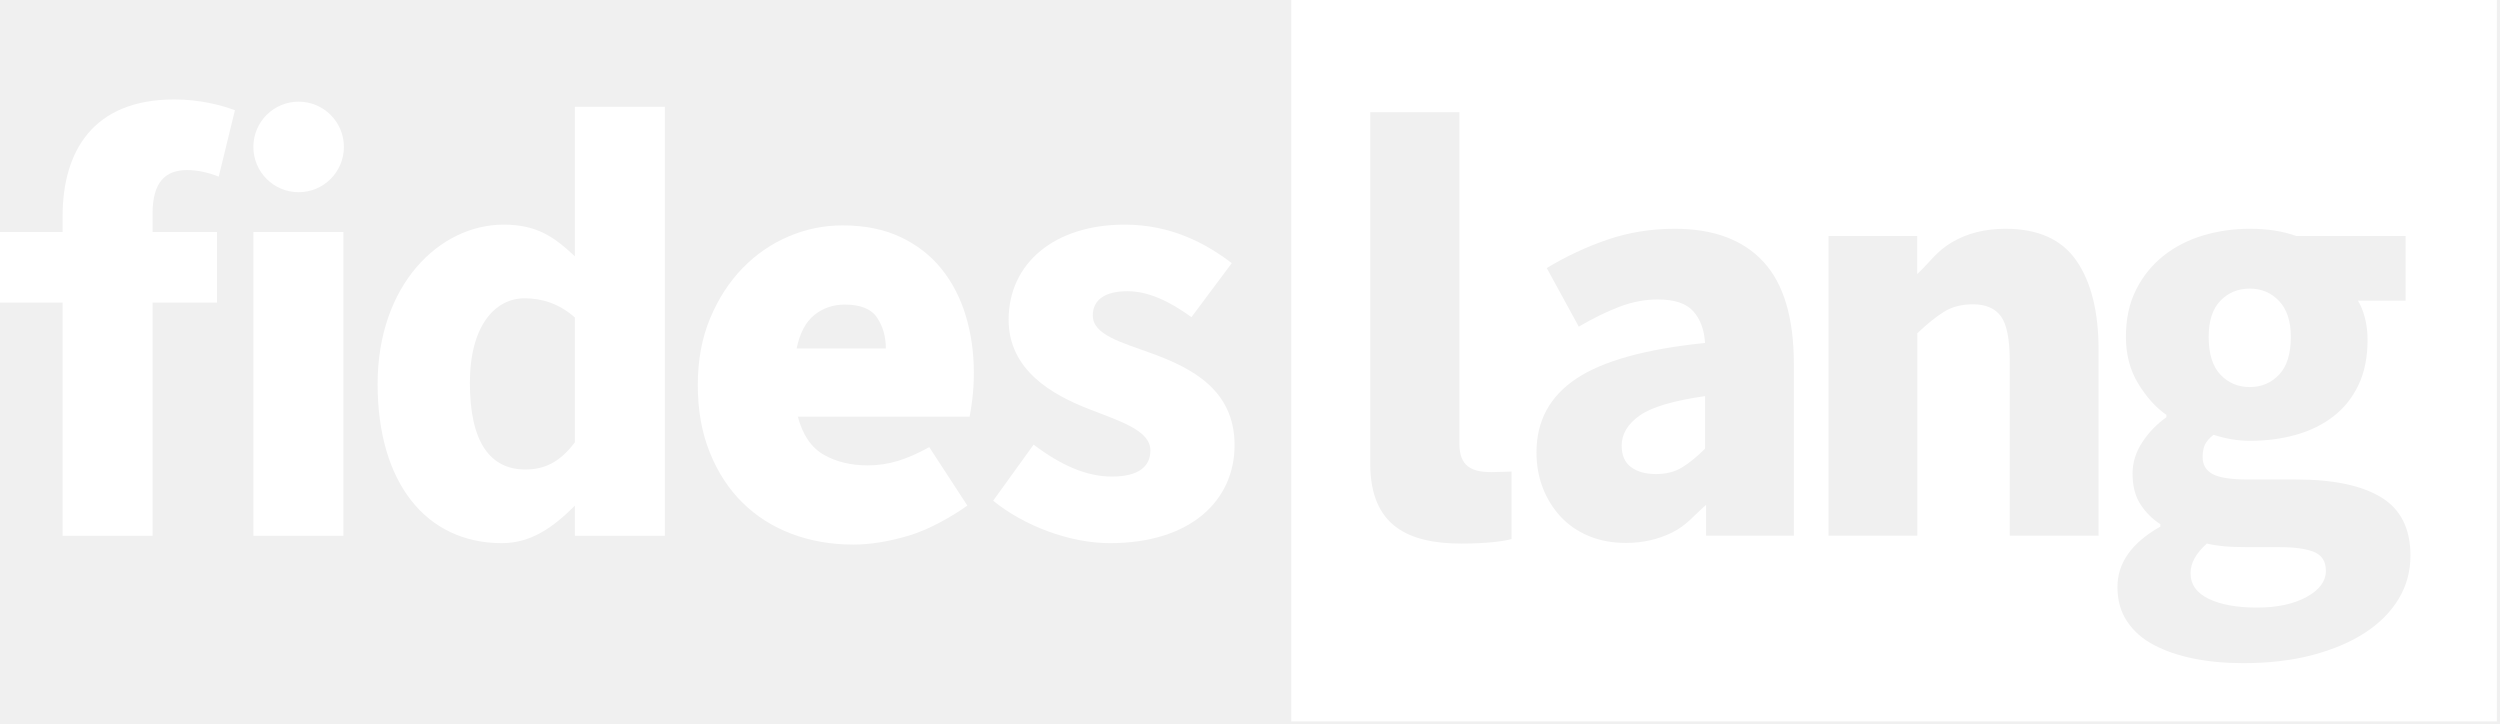
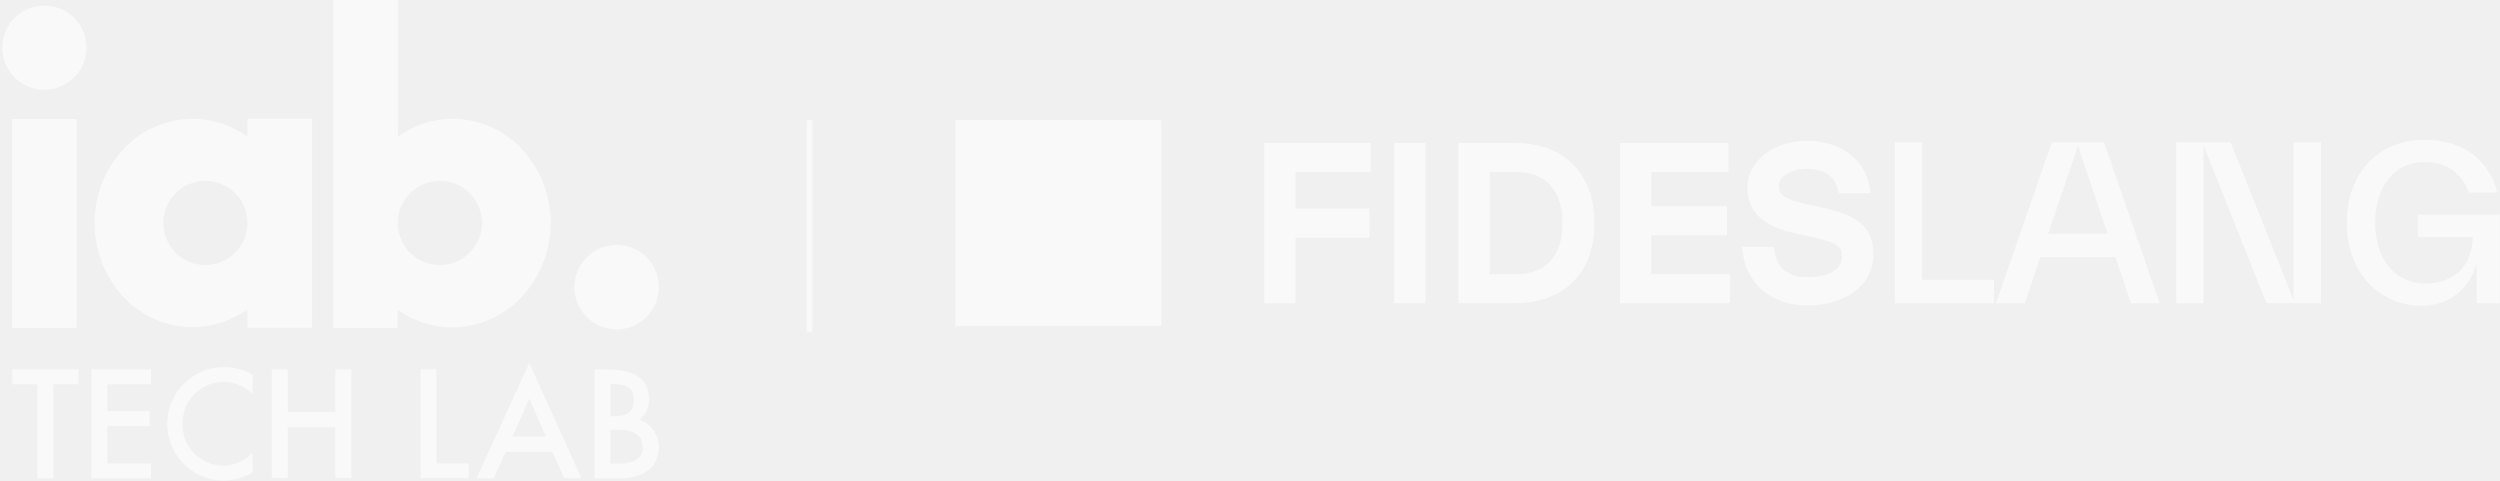
- <svg xmlns="http://www.w3.org/2000/svg" width="691px" height="200px" viewBox="0 0 691 200" version="1.1">
-   <g id="fideslang-container" stroke="none" stroke-width="1" fill="none" fill-rule="evenodd">
-     <g id="fideslang" transform="translate(-167, -284)" fill="#FFFFFF">
-       <g id="Group-18" transform="translate(166.9998, 284)">
-         <path d="M690.139,0 L690.139,199.402 L356.899,199.402 L356.899,0 L690.139,0 Z M621.833,63.234 C617.38,63.234 613.092,63.847 608.976,65.071 C604.856,66.297 601.211,68.16 598.038,70.664 C594.865,73.169 592.332,76.287 590.439,80.016 C588.545,83.747 587.601,88.115 587.601,93.124 C587.601,98.024 588.741,102.337 591.024,106.065 C593.304,109.797 595.893,112.661 598.789,114.665 L598.789,114.665 L598.789,115.333 C596.117,117.227 593.889,119.536 592.11,122.263 C590.328,124.992 589.438,127.857 589.438,130.863 C589.438,134.315 590.16,137.154 591.609,139.379 C593.054,141.607 594.891,143.444 597.12,144.89 L597.12,144.89 L597.12,145.558 C589.213,150.009 585.264,155.577 585.264,162.256 C585.264,165.93 586.154,169.103 587.936,171.774 C589.715,174.446 592.193,176.617 595.366,178.287 C598.538,179.957 602.212,181.209 606.388,182.044 C610.562,182.879 615.096,183.296 619.996,183.296 C627.12,183.296 633.523,182.545 639.201,181.042 C644.878,179.539 649.72,177.478 653.727,174.864 C657.736,172.247 660.824,169.129 662.995,165.512 C665.167,161.893 666.251,157.915 666.251,153.573 C666.251,146.116 663.551,140.744 658.153,137.459 C652.751,134.176 644.933,132.533 634.692,132.533 L634.692,132.533 L621.332,132.533 C616.657,132.533 613.4,132.032 611.563,131.03 C609.726,130.028 608.808,128.47 608.808,126.354 C608.808,124.909 609.03,123.74 609.476,122.848 C609.92,121.958 610.701,121.068 611.814,120.176 C615.264,121.29 618.604,121.846 621.833,121.846 C626.396,121.846 630.654,121.29 634.607,120.176 C638.558,119.064 642.01,117.366 644.962,115.083 C647.909,112.802 650.221,109.906 651.89,106.399 C653.561,102.893 654.395,98.747 654.395,93.959 C654.395,91.733 654.144,89.675 653.644,87.781 C653.143,85.889 652.501,84.331 651.723,83.105 L651.723,83.105 L664.915,83.105 L664.915,65.237 L634.692,65.237 C631.018,63.902 626.731,63.234 621.833,63.234 Z M609.977,150.233 C611.312,150.567 612.87,150.817 614.654,150.985 C616.433,151.151 618.77,151.235 621.667,151.235 L621.667,151.235 L630.183,151.235 C634.299,151.235 637.447,151.679 639.617,152.571 C641.788,153.461 642.874,155.185 642.874,157.747 C642.874,160.641 641.091,163.062 637.529,165.011 C633.966,166.958 629.403,167.934 623.837,167.934 C618.269,167.934 613.818,167.125 610.479,165.512 C607.139,163.897 605.468,161.531 605.468,158.415 C605.468,155.632 606.971,152.905 609.977,150.233 Z M403.378,31.008 L378.735,31.008 L378.735,128.14 C378.735,145.384 389.274,150.244 403.998,150.244 C410.818,150.244 415.622,149.617 417.792,148.99 L417.792,148.99 L417.792,130.335 C416.862,130.335 414.382,130.492 412.212,130.492 C406.788,130.492 403.378,128.924 403.378,122.653 L403.378,122.653 L403.378,31.008 Z M462.925,63.234 C456.355,63.234 450.151,64.236 444.306,66.24 C438.461,68.244 432.868,70.86 427.524,74.088 L427.524,74.088 L436.374,90.286 C440.381,87.948 444.139,86.111 447.645,84.775 C451.152,83.439 454.685,82.771 458.249,82.771 C462.813,82.771 466.069,83.857 468.018,86.028 C469.964,88.198 471.05,91.121 471.274,94.794 C454.909,96.464 443.053,99.749 435.706,104.646 C428.359,109.546 424.685,116.335 424.685,125.019 C424.685,128.583 425.269,131.865 426.438,134.871 C427.607,137.876 429.248,140.522 431.365,142.803 C433.478,145.086 436.066,146.868 439.129,148.146 C442.19,149.424 445.613,150.066 449.399,150.066 C454.074,150.066 458.359,149.09 462.257,147.144 C466.152,145.198 467.994,142.664 471.558,139.547 L471.558,139.547 L471.558,148.063 L495.821,148.063 L495.821,100.639 C495.821,87.838 493.008,78.404 487.388,72.335 C481.765,66.268 473.612,63.234 462.925,63.234 Z M554.326,63.233 C548.648,63.233 543.694,64.487 539.464,66.992 C535.232,69.496 533.483,72.418 529.922,75.757 L529.922,75.757 L529.922,65.237 L505.399,65.237 L505.399,148.062 L529.946,148.062 L529.946,92.123 C532.618,89.562 535.065,87.588 537.293,86.195 C539.519,84.803 542.191,84.108 545.308,84.108 C548.87,84.108 551.458,85.222 553.073,87.447 C554.686,89.674 555.495,93.793 555.495,99.803 L555.495,99.803 L555.495,148.062 L580.041,148.062 L580.041,96.63 C580.041,86.168 578.009,77.987 573.946,72.084 C569.882,66.184 563.343,63.233 554.326,63.233 Z M471.274,109.489 L471.274,124.017 C469.046,126.245 466.932,127.97 464.928,129.193 C462.925,130.42 460.53,131.03 457.748,131.03 C454.852,131.03 452.543,130.391 450.818,129.11 C449.091,127.831 448.23,125.854 448.23,123.182 C448.23,119.954 449.9,117.17 453.24,114.832 C456.579,112.495 462.591,110.715 471.274,109.489 L471.274,109.489 Z M621.833,79.765 C625.061,79.765 627.761,80.908 629.933,83.189 C632.102,85.472 633.188,88.782 633.188,93.124 C633.188,97.8 632.102,101.28 629.933,103.561 C627.761,105.844 625.061,106.984 621.833,106.984 C618.604,106.984 615.905,105.844 613.735,103.561 C611.563,101.28 610.479,97.8 610.479,93.124 C610.479,88.673 611.563,85.333 613.735,83.105 C615.905,80.879 618.604,79.765 621.833,79.765 Z" id="Fill-3" />
-         <g id="Group-17" transform="translate(0, 27.4869)">
-           <path d="M51.754,19.519 C54.523,19.519 57.631,20.198 60.455,21.338 L64.934,2.986 C61.215,1.574 55.202,0 48.184,0 C25.516,0 17.304,14.565 17.304,32.278 L17.304,36.636 L0,36.636 L0,56.155 L17.304,56.155 L17.304,120.603 L42.171,120.603 L42.171,56.155 L59.97,56.155 L59.97,36.636 L42.171,36.636 L42.171,31.559 C42.171,22.858 45.686,19.519 51.754,19.519" id="Fill-2" />
-           <path d="M158.897,94.759 L158.897,60.281 C154.499,56.331 149.558,54.961 144.997,54.961 C136.935,54.961 129.876,62.399 129.876,78.375 C129.876,94.854 135.564,102.279 145.201,102.279 C150.495,102.279 154.771,100.27 158.897,94.759 M158.897,2.036 L183.764,2.036 L183.764,120.604 L158.897,120.604 L158.897,112.283 C152.952,118.215 146.83,122.64 138.726,122.64 C117.85,122.64 104.371,106.066 104.371,78.647 C104.371,51.187 121.515,34.6 139.201,34.6 C148.459,34.6 153.223,38.048 158.897,43.368" id="Fill-5" />
-           <path d="M274.507,110.912 L285.692,95.411 C293.307,101.166 300.324,104.234 307.356,104.234 C314.767,104.234 317.969,101.41 317.969,97.012 C317.969,91.474 309.635,88.963 301.002,85.583 C290.714,81.593 278.783,74.765 278.783,60.892 C278.783,45.255 291.488,34.6 310.858,34.6 C323.726,34.6 333.308,39.799 340.462,45.242 L329.317,60.173 C323.346,55.843 317.454,53.006 311.644,53.006 C305.211,53.006 302.048,55.531 302.048,59.711 C302.048,65.073 309.908,67.123 318.608,70.286 C329.25,74.222 341.236,80.194 341.236,95.546 C341.236,110.749 329.236,122.64 306.745,122.64 C295.668,122.64 283.003,117.835 274.507,110.912" id="Fill-7" />
-           <polygon id="Fill-9" points="70.04 120.603 94.921 120.603 94.921 36.635 70.04 36.635" />
-           <path d="M95.055,13.125 C95.055,20.036 89.453,25.638 82.542,25.638 C75.631,25.638 70.029,20.036 70.029,13.125 C70.029,6.214 75.631,0.612 82.542,0.612 C89.453,0.612 95.055,6.214 95.055,13.125" id="Fill-11" />
-           <path d="M220.191,68.82 L244.847,68.82 C244.847,65.566 244.04,62.733 242.431,60.318 C240.82,57.905 237.85,56.698 233.519,56.698 C230.296,56.698 227.493,57.653 225.105,59.56 C222.716,61.47 221.079,64.556 220.191,68.82 M235.851,123.033 C229.742,123.033 224.077,122.049 218.858,120.086 C213.636,118.124 209.112,115.262 205.281,111.5 C201.449,107.741 198.422,103.111 196.201,97.61 C193.978,92.112 192.869,85.883 192.869,78.922 C192.869,72.077 194.007,65.931 196.285,60.486 C198.56,55.043 201.558,50.413 205.281,46.596 C209.001,42.782 213.249,39.862 218.025,37.841 C222.799,35.821 227.742,34.811 232.852,34.811 C238.959,34.811 244.29,35.879 248.845,38.01 C253.398,40.143 257.175,43.06 260.173,46.765 C263.172,50.468 265.421,54.791 266.92,59.728 C268.42,64.669 269.17,69.943 269.17,75.554 C269.17,78.138 269.029,80.55 268.753,82.794 C268.474,85.041 268.225,86.667 268.003,87.677 L220.524,87.677 C221.857,92.728 224.244,96.237 227.687,98.199 C231.129,100.164 235.184,101.146 239.849,101.146 C242.736,101.146 245.539,100.725 248.262,99.883 C250.982,99.041 253.843,97.778 256.842,96.095 L267.372,112.251 C262.816,115.509 256.592,118.966 251.094,120.591 C245.597,122.217 240.515,123.033 235.851,123.033" id="Fill-12" />
-         </g>
-       </g>
-     </g>
-   </g>
+ <svg xmlns="http://www.w3.org/2000/svg" width="437" height="84" viewBox="0 0 437 84" fill="none">
+   <path d="M43.261 20.76V23.892C40.472 21.833 37.083 20.76 33.65 20.76C29.06 20.803 24.64 22.734 21.552 26.08C14.858 33.374 14.858 44.572 21.552 51.865C24.683 55.255 29.06 57.185 33.65 57.185C37.126 57.185 40.472 56.07 43.261 54.053V57.271H54.544V20.76H43.261ZM35.881 46.331C31.805 46.331 28.545 43.027 28.545 38.951C28.545 34.875 31.848 31.615 35.924 31.615C40 31.615 43.261 34.918 43.261 38.994C43.218 43.027 39.957 46.331 35.881 46.331Z" fill="#F9F9F9" />
+   <path d="M13.4 20.803H2.116V57.314H13.4V20.803Z" fill="#F9F9F9" />
+   <path d="M7.737 15.698C3.661 15.698 0.4 12.394 0.4 8.318C0.4 4.242 3.704 0.982 7.779 0.982C11.855 0.982 15.116 4.285 15.116 8.318C15.116 12.394 11.812 15.698 7.737 15.698Z" fill="#F9F9F9" />
+   <path d="M91.251 26.085C88.119 22.696 83.743 20.765 79.11 20.765C75.677 20.765 72.331 21.881 69.542 23.897V0H58.258V57.319H69.499V54.144C72.288 56.161 75.634 57.233 79.067 57.233C83.7 57.19 88.076 55.26 91.208 51.87C97.944 44.577 97.944 33.379 91.251 26.085ZM76.879 46.336C72.803 46.336 69.542 43.032 69.542 38.956C69.542 34.881 72.846 31.62 76.921 31.62C80.997 31.62 84.258 34.923 84.258 38.999C84.215 43.032 80.912 46.336 76.879 46.336Z" fill="#F9F9F9" />
+   <path d="M100.408 50.192C100.408 46.116 103.712 42.813 107.788 42.813C111.863 42.813 115.167 46.116 115.167 50.192C115.167 54.268 111.863 57.571 107.788 57.571C103.712 57.571 100.408 54.268 100.408 50.192Z" fill="#F9F9F9" />
+   <path d="M13.7 67.182H9.324V83.614H6.535V67.182H2.159V64.565H13.743L13.7 67.182Z" fill="#F9F9F9" />
+   <path d="M26.4 67.182H18.763V71.858H26.142V74.475H18.763V80.997H26.4V83.614H15.974V64.565H26.4V67.182Z" fill="#F9F9F9" />
+   <path d="M44.162 68.898L43.733 68.512C40.772 65.938 36.267 66.238 33.693 69.198C32.492 70.528 31.891 72.287 31.934 74.089C31.805 77.951 34.809 81.211 38.713 81.383C40.558 81.469 42.36 80.782 43.733 79.538L44.162 79.152V82.584L44.033 82.67C42.531 83.528 40.815 84 39.056 84C33.565 83.957 29.188 79.452 29.231 74.004C29.274 68.512 33.779 64.136 39.228 64.179C40.901 64.179 42.574 64.608 44.033 65.466L44.162 65.552V68.898Z" fill="#F9F9F9" />
+   <path d="M61.409 83.571H58.62V74.69H50.297V83.571H47.508V64.565H50.297V72.03H58.62V64.565H61.409V83.571Z" fill="#F9F9F9" />
+   <path d="M81.917 83.571H73.508V64.565H76.296V80.997H81.917V83.571Z" fill="#F9F9F9" />
+   <path d="M92.514 63.449L83.29 83.614H86.293L88.395 78.98H96.547L98.649 83.614H101.652L92.514 63.449ZM89.597 76.32L92.514 69.67L95.431 76.32H89.597Z" fill="#F9F9F9" />
+   <path d="M111.778 73.36C112.807 72.502 113.451 71.258 113.451 69.928C113.451 66.324 111.134 64.608 106.415 64.608H103.926V83.614H108.474C111.692 83.614 115.167 82.198 115.167 78.208C115.167 76.02 113.794 74.089 111.778 73.36ZM106.715 67.139H107.101C109.332 67.139 110.791 67.611 110.791 69.928C110.791 72.244 109.332 72.759 107.058 72.759H106.715V67.139ZM108.26 81.04H106.715V75.119H107.873C109.89 75.119 112.335 75.591 112.335 78.036C112.378 80.01 110.962 81.04 108.26 81.04Z" fill="#F9F9F9" />
+   <path d="M221 25H239.592V30.079H226.456V36.46H239.387V41.54H226.456V53H221V25ZM243.716 52.998H249.172V25H243.716V53V52.998ZM276.993 31.456C278.128 33.546 278.704 36.084 278.704 38.998C278.704 41.912 278.128 44.45 276.993 46.54C275.841 48.66 274.185 50.288 272.075 51.38C270.001 52.453 267.557 52.998 264.807 52.998H254.946V25H264.807C267.555 25 270.001 25.543 272.075 26.616C274.186 27.71 275.841 29.337 276.993 31.456ZM269.404 46.898C270.61 46.23 271.504 45.271 272.136 43.968C272.784 42.629 273.114 40.958 273.114 38.998C273.114 37.038 272.784 35.402 272.136 34.062C271.503 32.756 270.608 31.791 269.398 31.11C268.176 30.425 266.666 30.076 264.911 30.076H260.404V47.917H264.911C266.67 47.917 268.182 47.573 269.404 46.897V46.898ZM288.642 41.127H301.881V36.048H288.642V30.077H302.121V24.998H283.186V52.998H302.428V47.919H288.642V41.127ZM326.527 40.591C325.9 39.538 324.948 38.66 323.697 37.983C322.524 37.347 320.972 36.82 319.093 36.415L315.844 35.697C314.472 35.393 313.407 35.083 312.678 34.775C312.053 34.513 311.594 34.201 311.313 33.845C311.07 33.539 310.948 33.087 310.948 32.498C310.948 31.967 311.126 31.505 311.49 31.084C311.902 30.61 312.478 30.232 313.203 29.962C313.979 29.674 314.863 29.528 315.831 29.528C317.273 29.528 318.481 29.827 319.42 30.419C320.313 30.981 320.905 31.836 321.228 33.033L321.427 33.773H326.979L326.77 32.597C326.491 31.022 325.85 29.608 324.869 28.396C323.89 27.188 322.601 26.243 321.04 25.59C319.509 24.947 317.755 24.623 315.831 24.623C313.907 24.623 312.237 24.969 310.69 25.649C309.112 26.344 307.839 27.325 306.907 28.564C305.944 29.841 305.456 31.282 305.456 32.842C305.456 34.979 306.201 36.727 307.672 38.037C309.049 39.264 310.926 40.148 313.254 40.661L316.51 41.381C318.049 41.711 319.231 42.029 320.025 42.33C320.702 42.587 321.213 42.919 321.543 43.316C321.832 43.666 321.98 44.18 321.98 44.85C321.98 45.52 321.782 46.124 321.373 46.645C320.945 47.188 320.283 47.627 319.404 47.948C318.461 48.293 317.282 48.468 315.9 48.468C314.852 48.468 313.907 48.293 313.088 47.948C312.3 47.615 311.671 47.132 311.171 46.47C310.674 45.813 310.352 44.99 310.219 44.027L310.098 43.165H304.477L304.648 44.312C304.921 46.158 305.578 47.784 306.599 49.143C307.621 50.505 308.953 51.566 310.561 52.293C312.145 53.009 313.941 53.373 315.9 53.373C318.121 53.373 320.115 53.008 321.831 52.286C323.589 51.544 324.979 50.489 325.96 49.15C326.962 47.782 327.47 46.209 327.47 44.47C327.47 42.949 327.151 41.644 326.525 40.589L326.527 40.591Z" fill="#F9F9F9" />
+   <path d="M203 57H167V21H203V57Z" fill="#F9F9F9" />
+   <path d="M423.202 53.444C416.135 53.444 410.215 47.82 410.215 38.94C410.215 30.208 415.839 24.436 423.794 24.436C430.491 24.436 435.005 27.84 436.559 33.649H431.564C430.417 30.467 427.901 28.321 423.794 28.321C418.577 28.321 415.173 32.613 415.173 38.94C415.173 45.304 418.651 49.559 423.979 49.559C428.789 49.559 432.119 46.636 432.23 41.456H422.684V37.497H436.966V53H432.933V46.081C431.823 49.707 428.937 53.444 423.202 53.444Z" fill="#F9F9F9" />
+   <path d="M380.415 53V24.88H389.924L400.913 52.445V24.88H405.686V53H396.177L385.188 25.435V53H380.415Z" fill="#F9F9F9" />
+   <path d="M348.913 53L358.644 24.88H367.783L377.514 53H372.482L369.781 44.934H356.646L353.945 53H348.913ZM358.015 40.864H368.412L363.232 25.472L358.015 40.864Z" fill="#F9F9F9" />
+   <path d="M331.219 53V24.88H335.992V48.893H348.535V53H331.219Z" fill="#F9F9F9" />
+   <path fill-rule="evenodd" clip-rule="evenodd" d="M141 58L141 21L142 21L142 58L141 58Z" fill="#F9F9F9" />
</svg>
